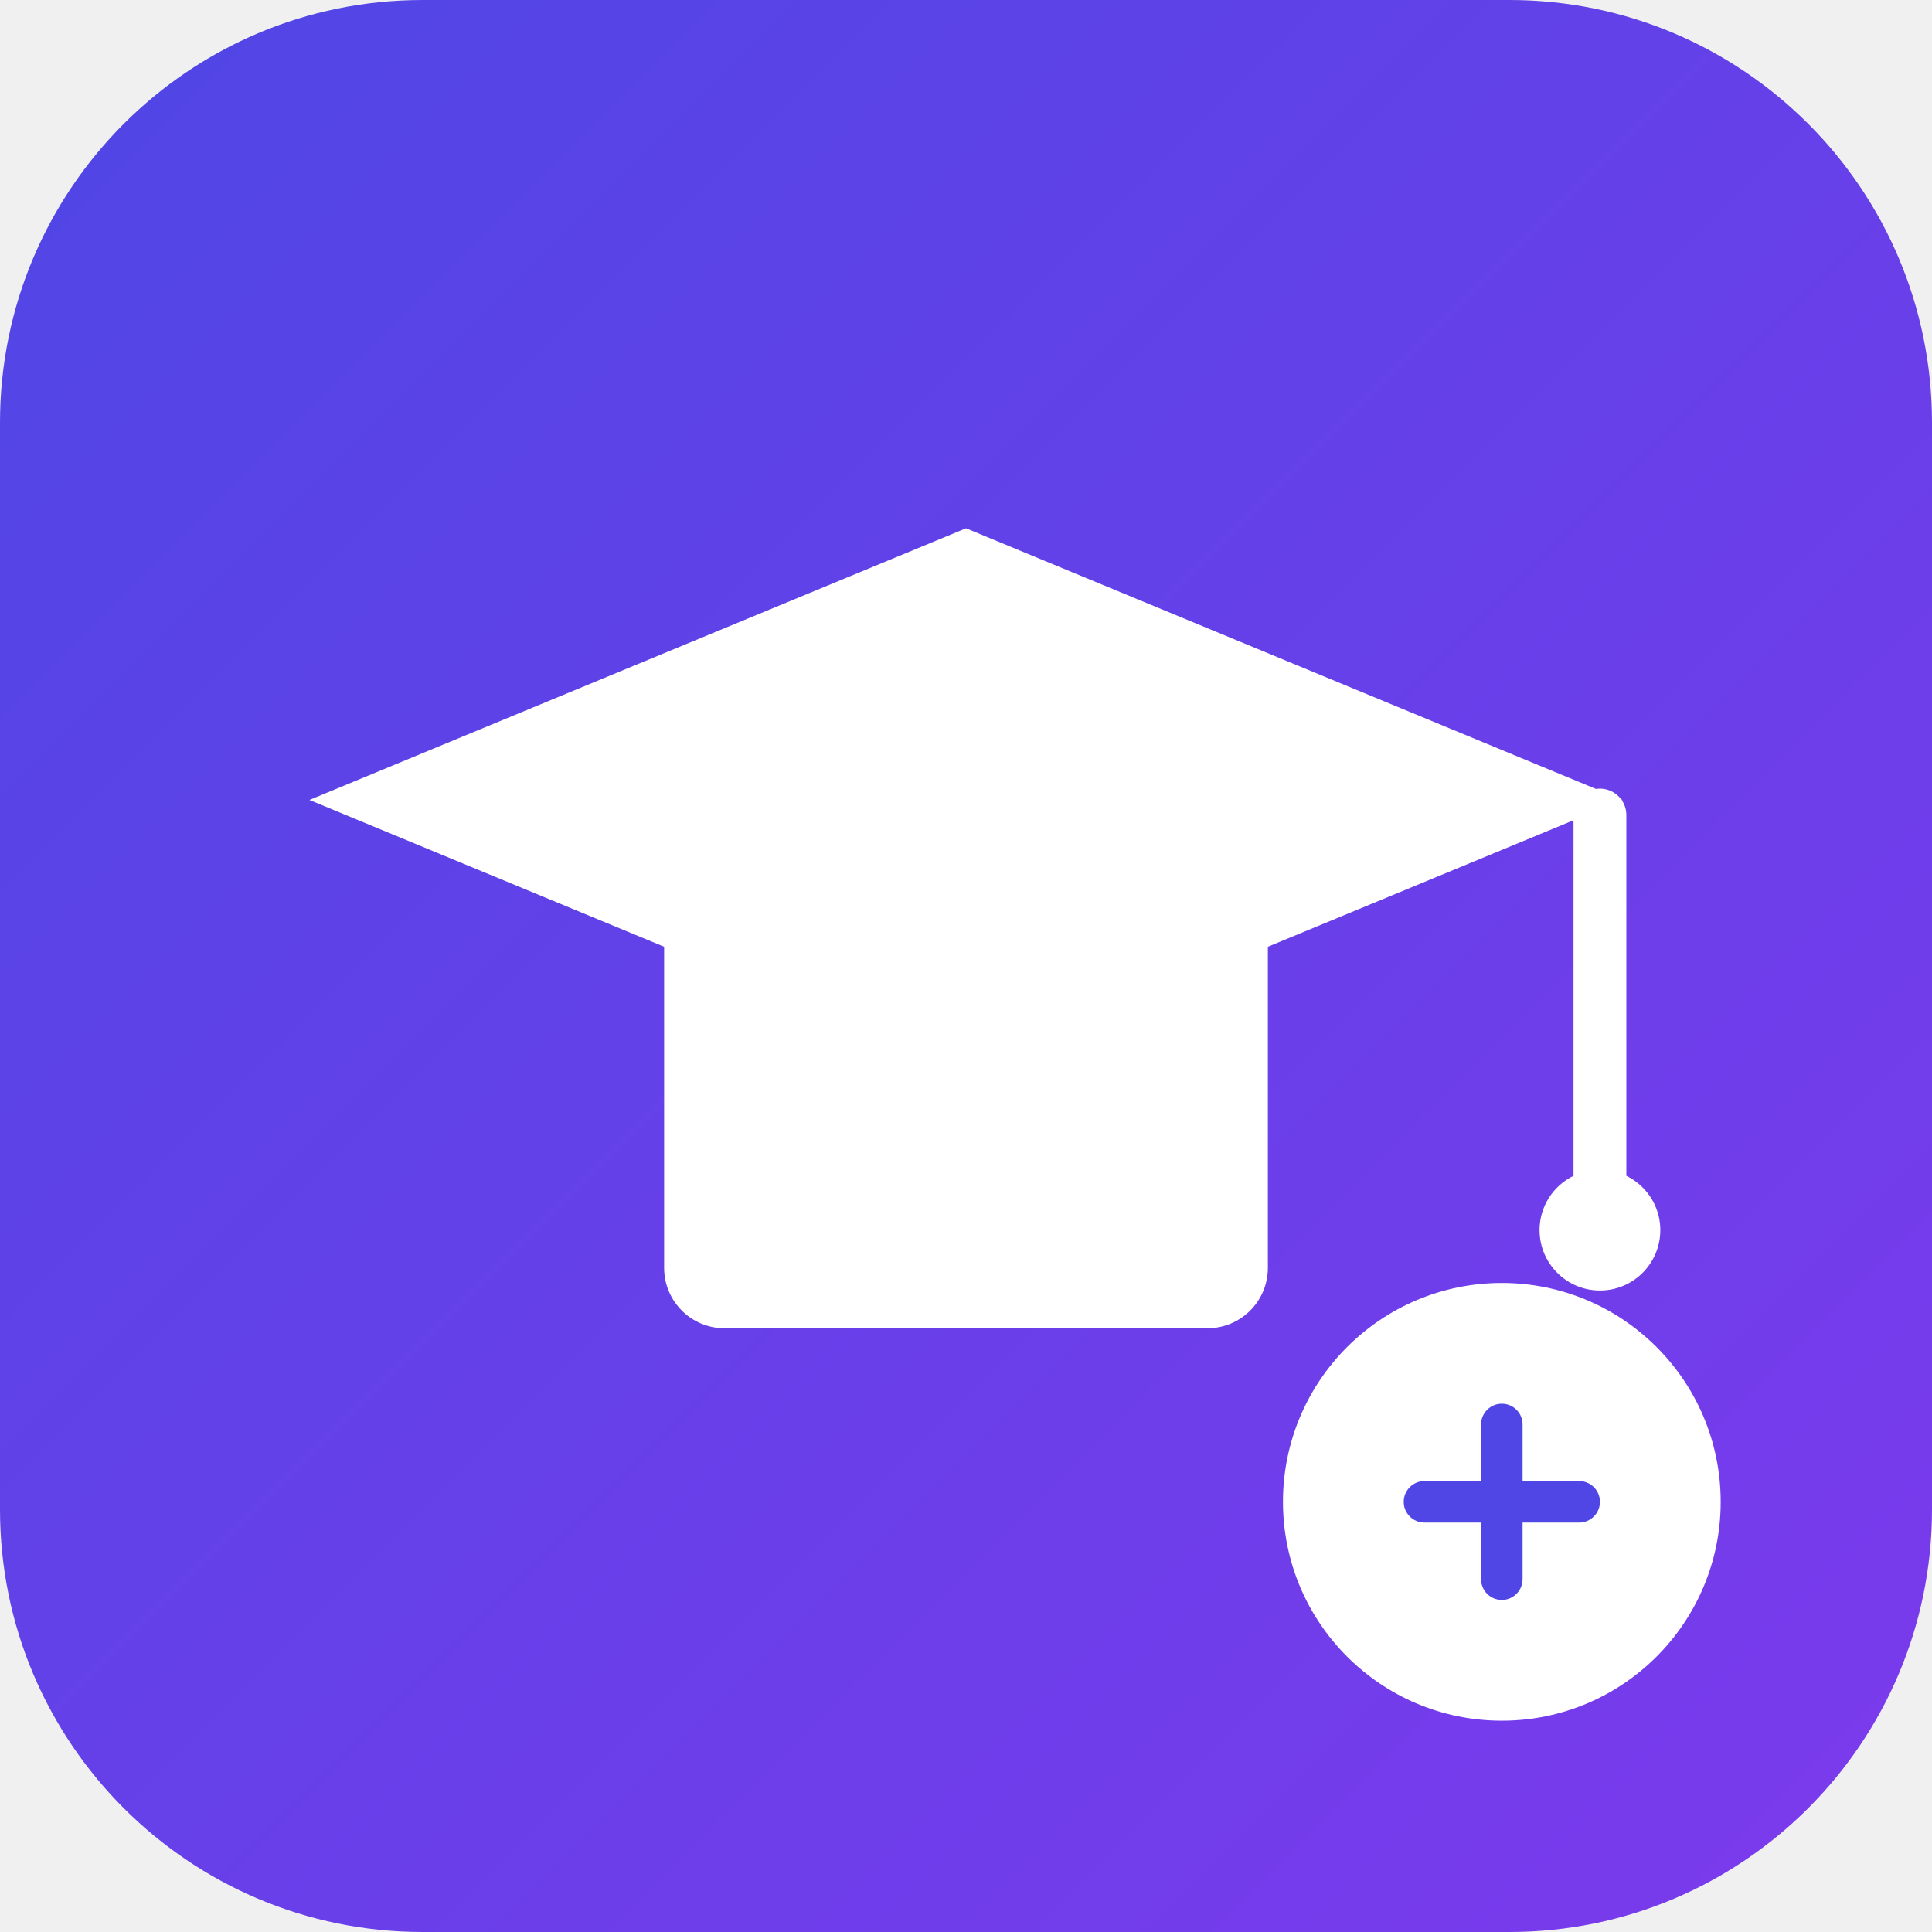
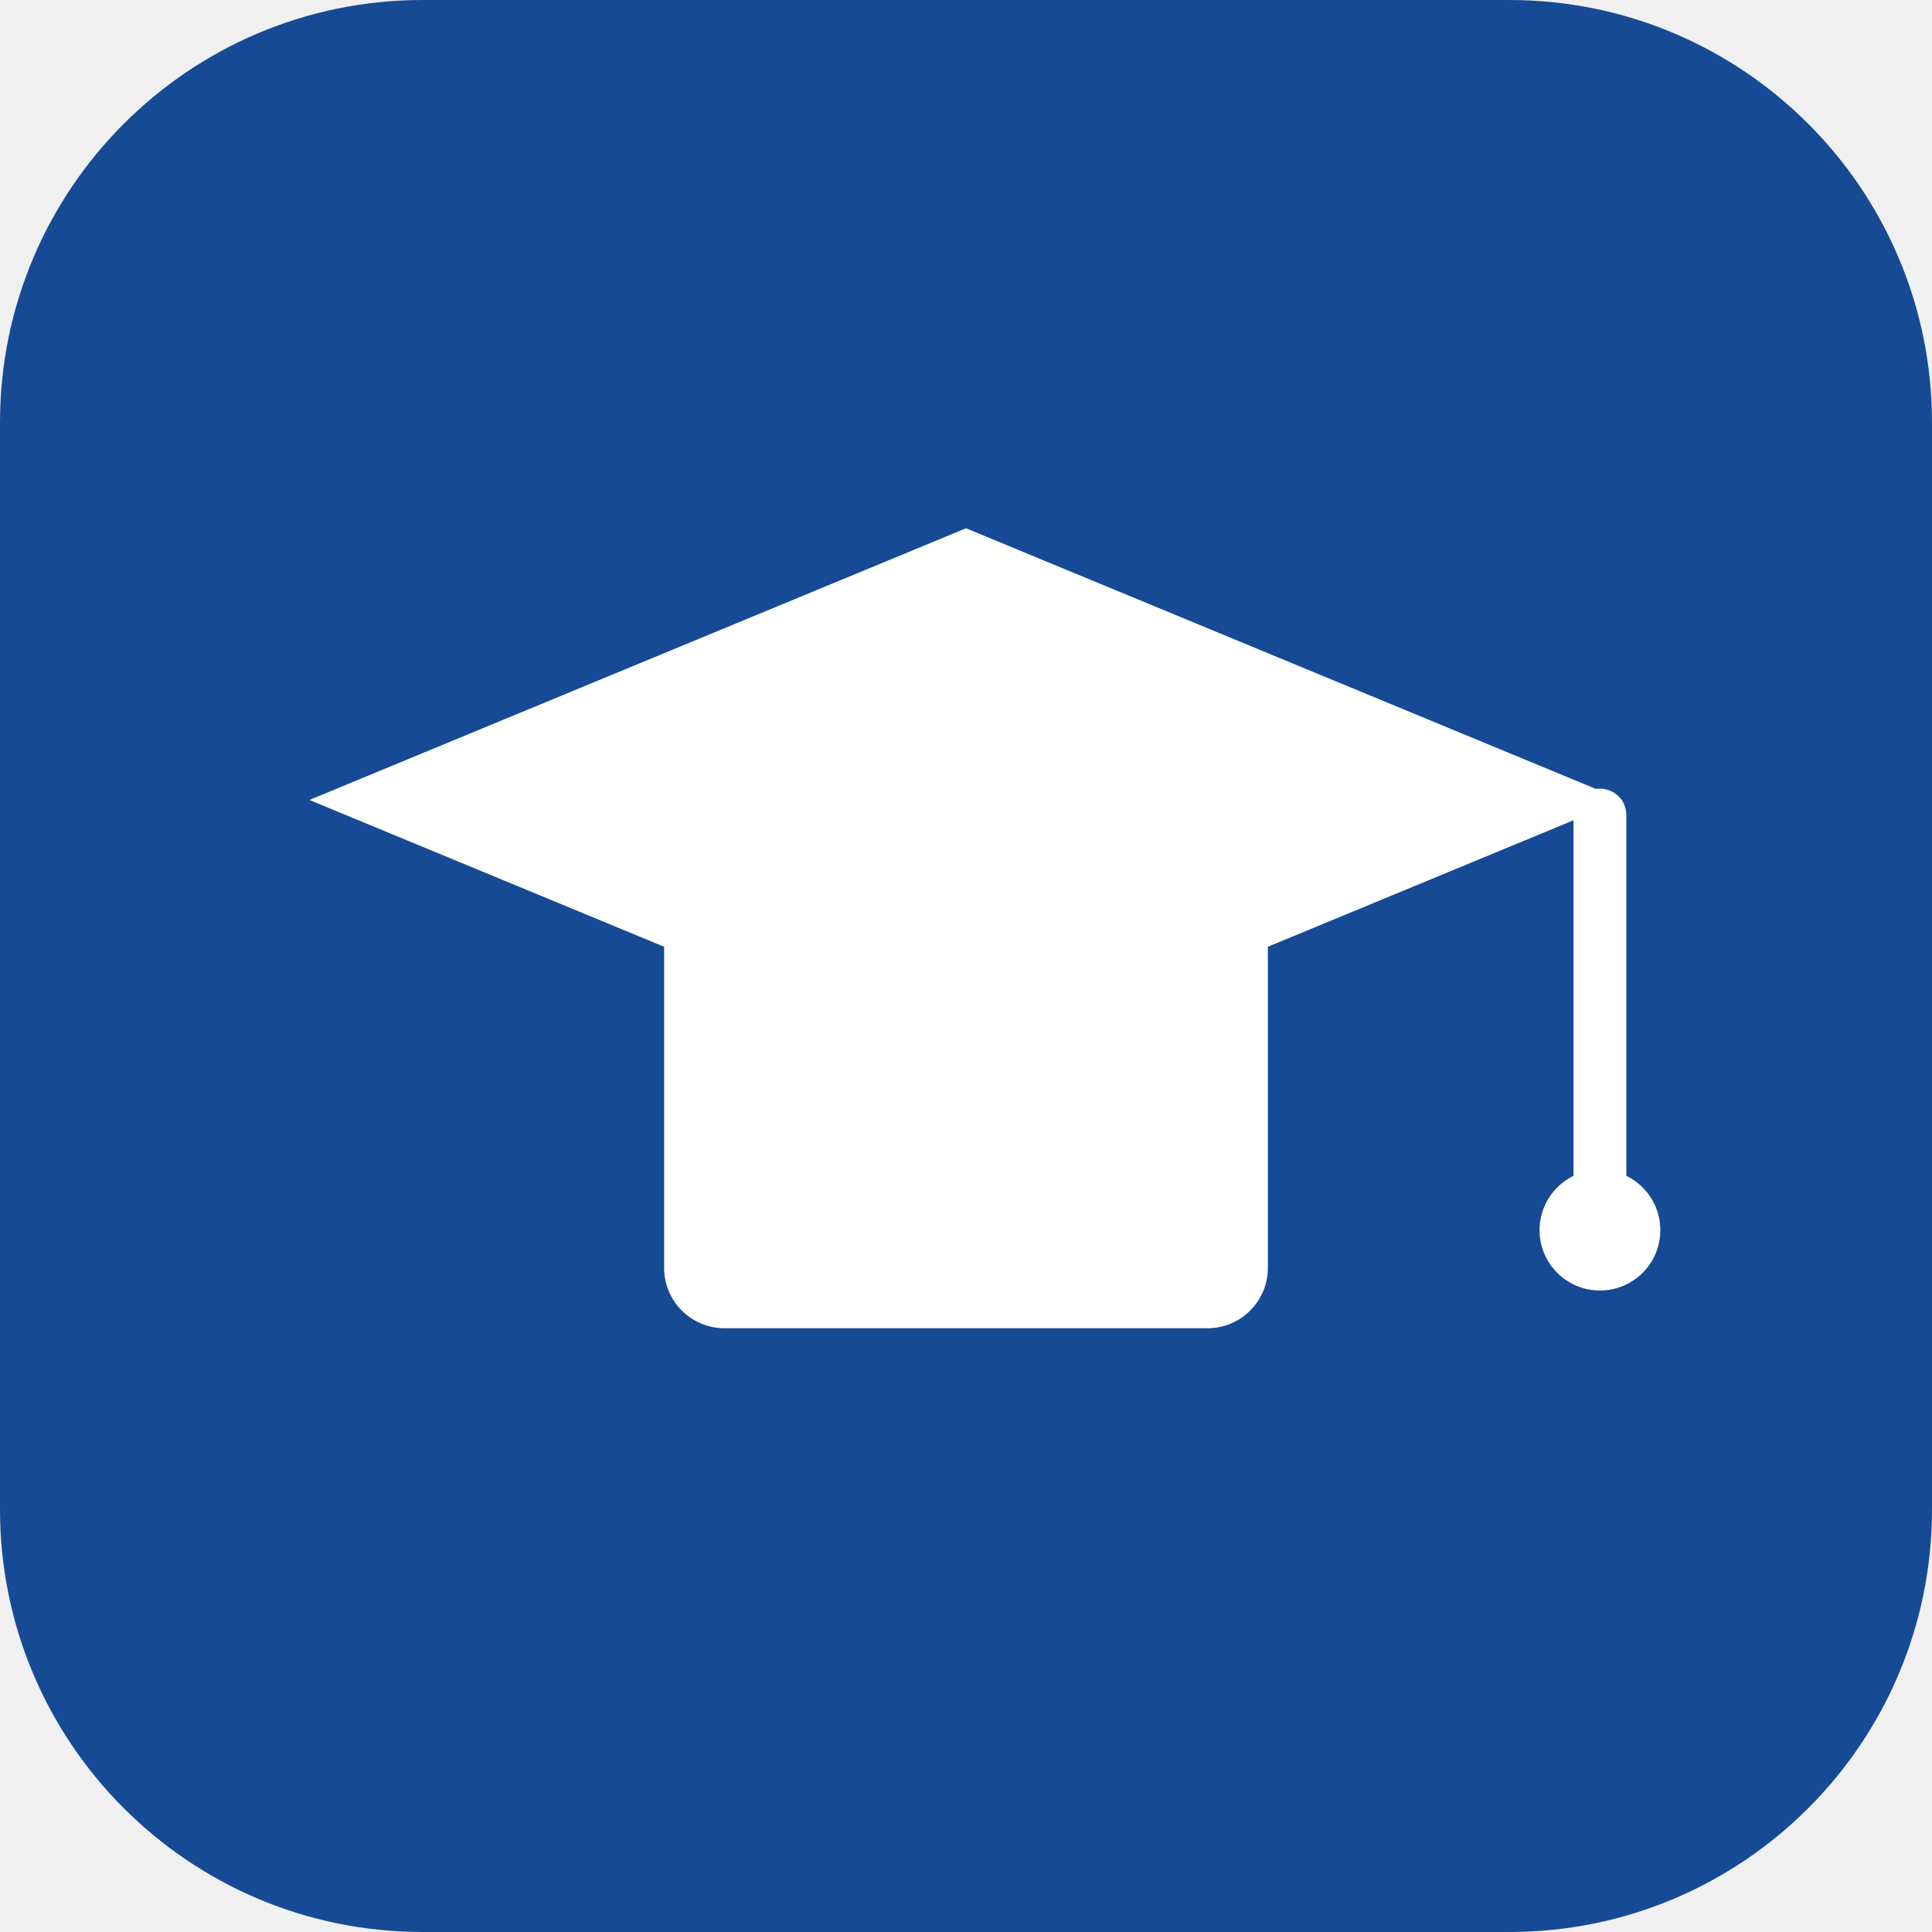
<svg xmlns="http://www.w3.org/2000/svg" viewBox="0 0 512 512" role="img" aria-label="Деканат+">
-   <defs>
-     <linearGradient id="g" x1="0" y1="0" x2="1" y2="1">
-       <stop offset="0" stop-color="#4f46e5" />
-       <stop offset="1" stop-color="#7c3aed" />
-     </linearGradient>
-   </defs>
-   <rect width="512" height="512" rx="112" fill="url(#g)" />
+   <rect width="512" height="512" rx="112" fill="#164a94" />
  <polygon points="256,140 430,212 256,284 82,212" fill="#fff" />
  <rect x="176" y="232" width="160" height="120" rx="16" fill="#fff" />
  <path d="M424 216v104" stroke="#fff" stroke-width="14" stroke-linecap="round" />
  <circle cx="424" cy="326" r="16" fill="#fff" />
-   <circle cx="398" cy="398" r="58" fill="#fff" />
-   <rect x="372" y="392.5" width="52" height="11" rx="5.5" fill="#4f46e5" />
-   <rect x="392.5" y="372" width="11" height="52" rx="5.5" fill="#4f46e5" />
</svg>
